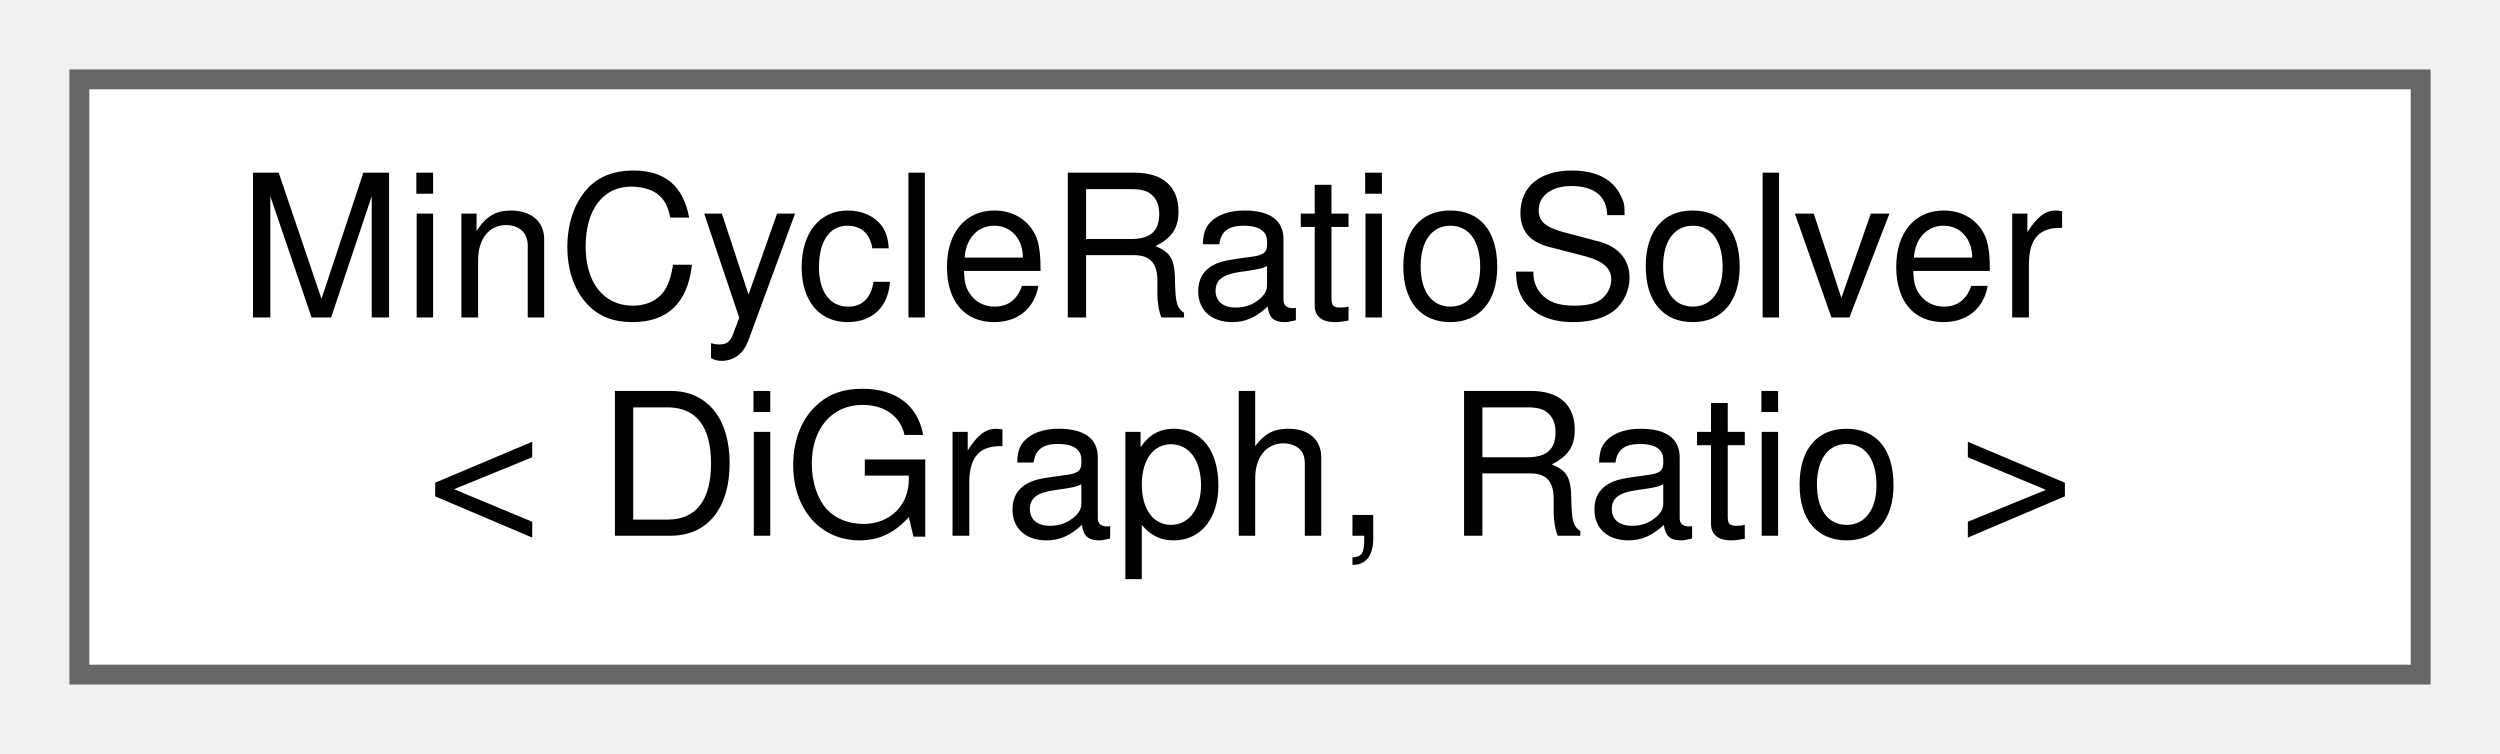
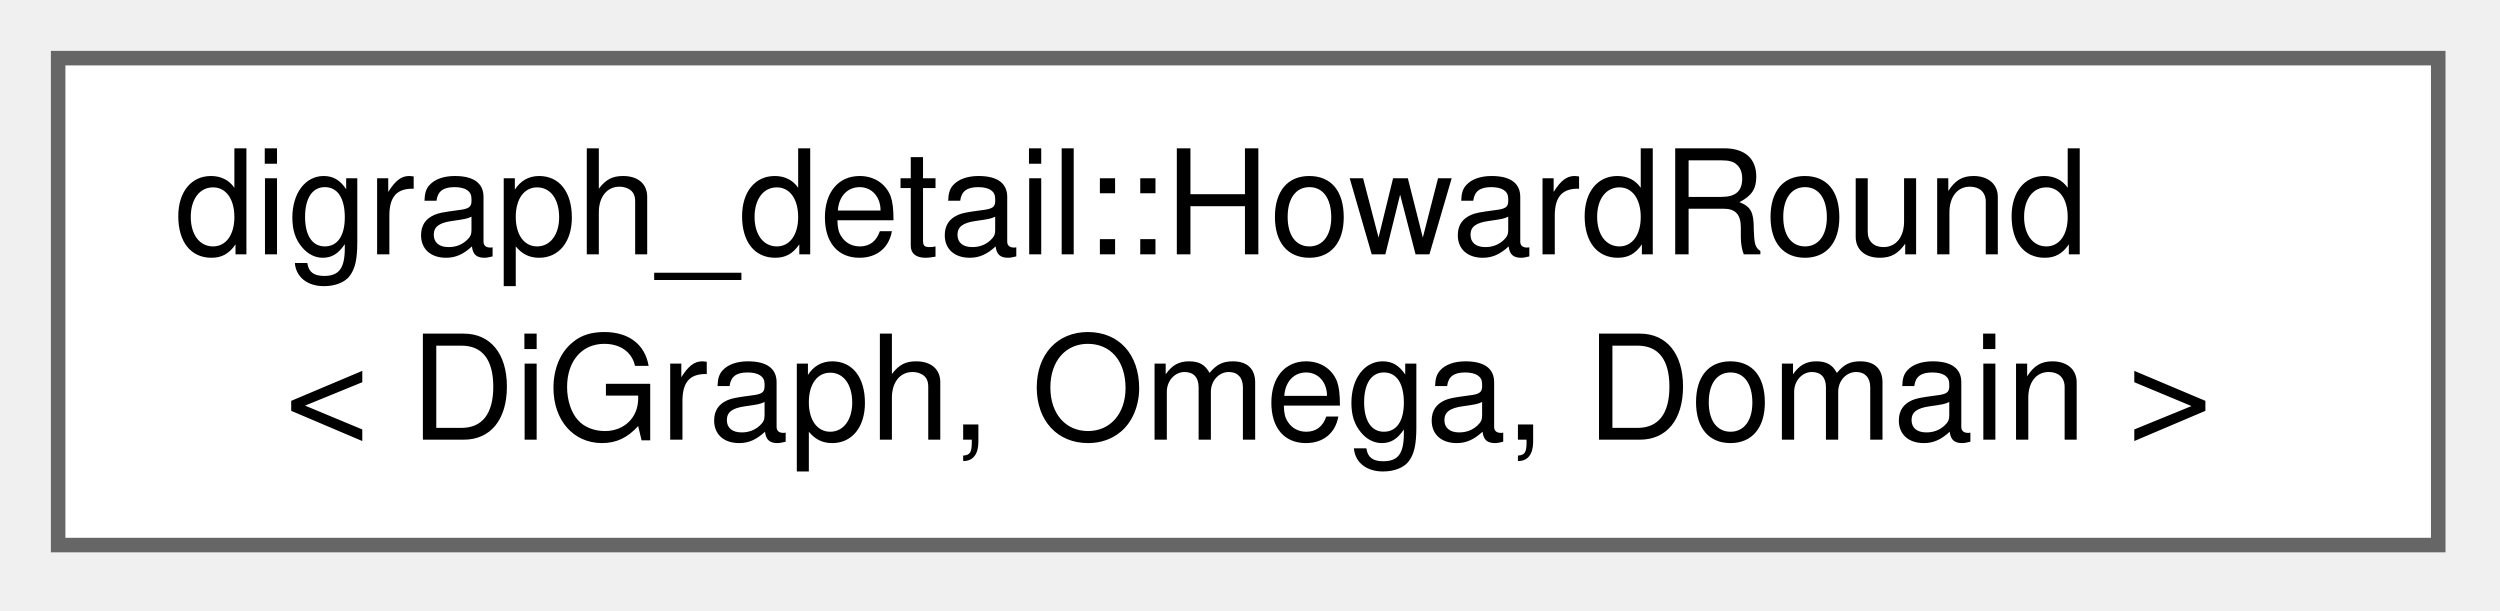
- <svg xmlns="http://www.w3.org/2000/svg" xmlns:xlink="http://www.w3.org/1999/xlink" width="126pt" height="38pt" viewBox="0.00 0.00 126.00 38.00">
-   <g id="graph0" class="graph" transform="scale(1 1) rotate(0) translate(4 34)">
+ <svg xmlns="http://www.w3.org/2000/svg" xmlns:xlink="http://www.w3.org/1999/xlink" width="172pt" height="42pt" viewBox="0.00 0.00 172.00 42.00">
+   <g id="graph0" class="graph" transform="scale(1 1) rotate(0) translate(4 37.5)">
    <g id="Node000000" class="node">
      <g id="a_Node000000">
-         <a xlink:href="classMinCycleRatioSolver.html" target="_top" xlink:title="Minimum Cycle Ratio Solver.">
-           <polygon fill="white" stroke="#666666" points="118,-30 0,-30 0,0 118,0 118,-30" />
-           <text text-anchor="start" x="8" y="-18" font-family="Helvetica,sans-Serif" font-size="10.00">MinCycleRatioSolver</text>
-           <text text-anchor="middle" x="59" y="-7" font-family="Helvetica,sans-Serif" font-size="10.00">&lt; DiGraph, Ratio &gt;</text>
+         <a xlink:href="classdigraph__detail_1_1HowardRound.html" target="_top" xlink:title="Produce the negative cycles of one round via Howard's method.">
+           <polygon fill="white" stroke="#666666" points="163.75,-33.5 0,-33.5 0,0 163.75,0 163.75,-33.5" />
+           <text xml:space="preserve" text-anchor="start" x="8" y="-20" font-family="Helvetica,sans-Serif" font-size="10.00">digraph_detail::HowardRound</text>
+           <text xml:space="preserve" text-anchor="middle" x="81.88" y="-7.25" font-family="Helvetica,sans-Serif" font-size="10.00">&lt; DiGraph, Omega, Domain &gt;</text>
        </a>
      </g>
    </g>
  </g>
</svg>
